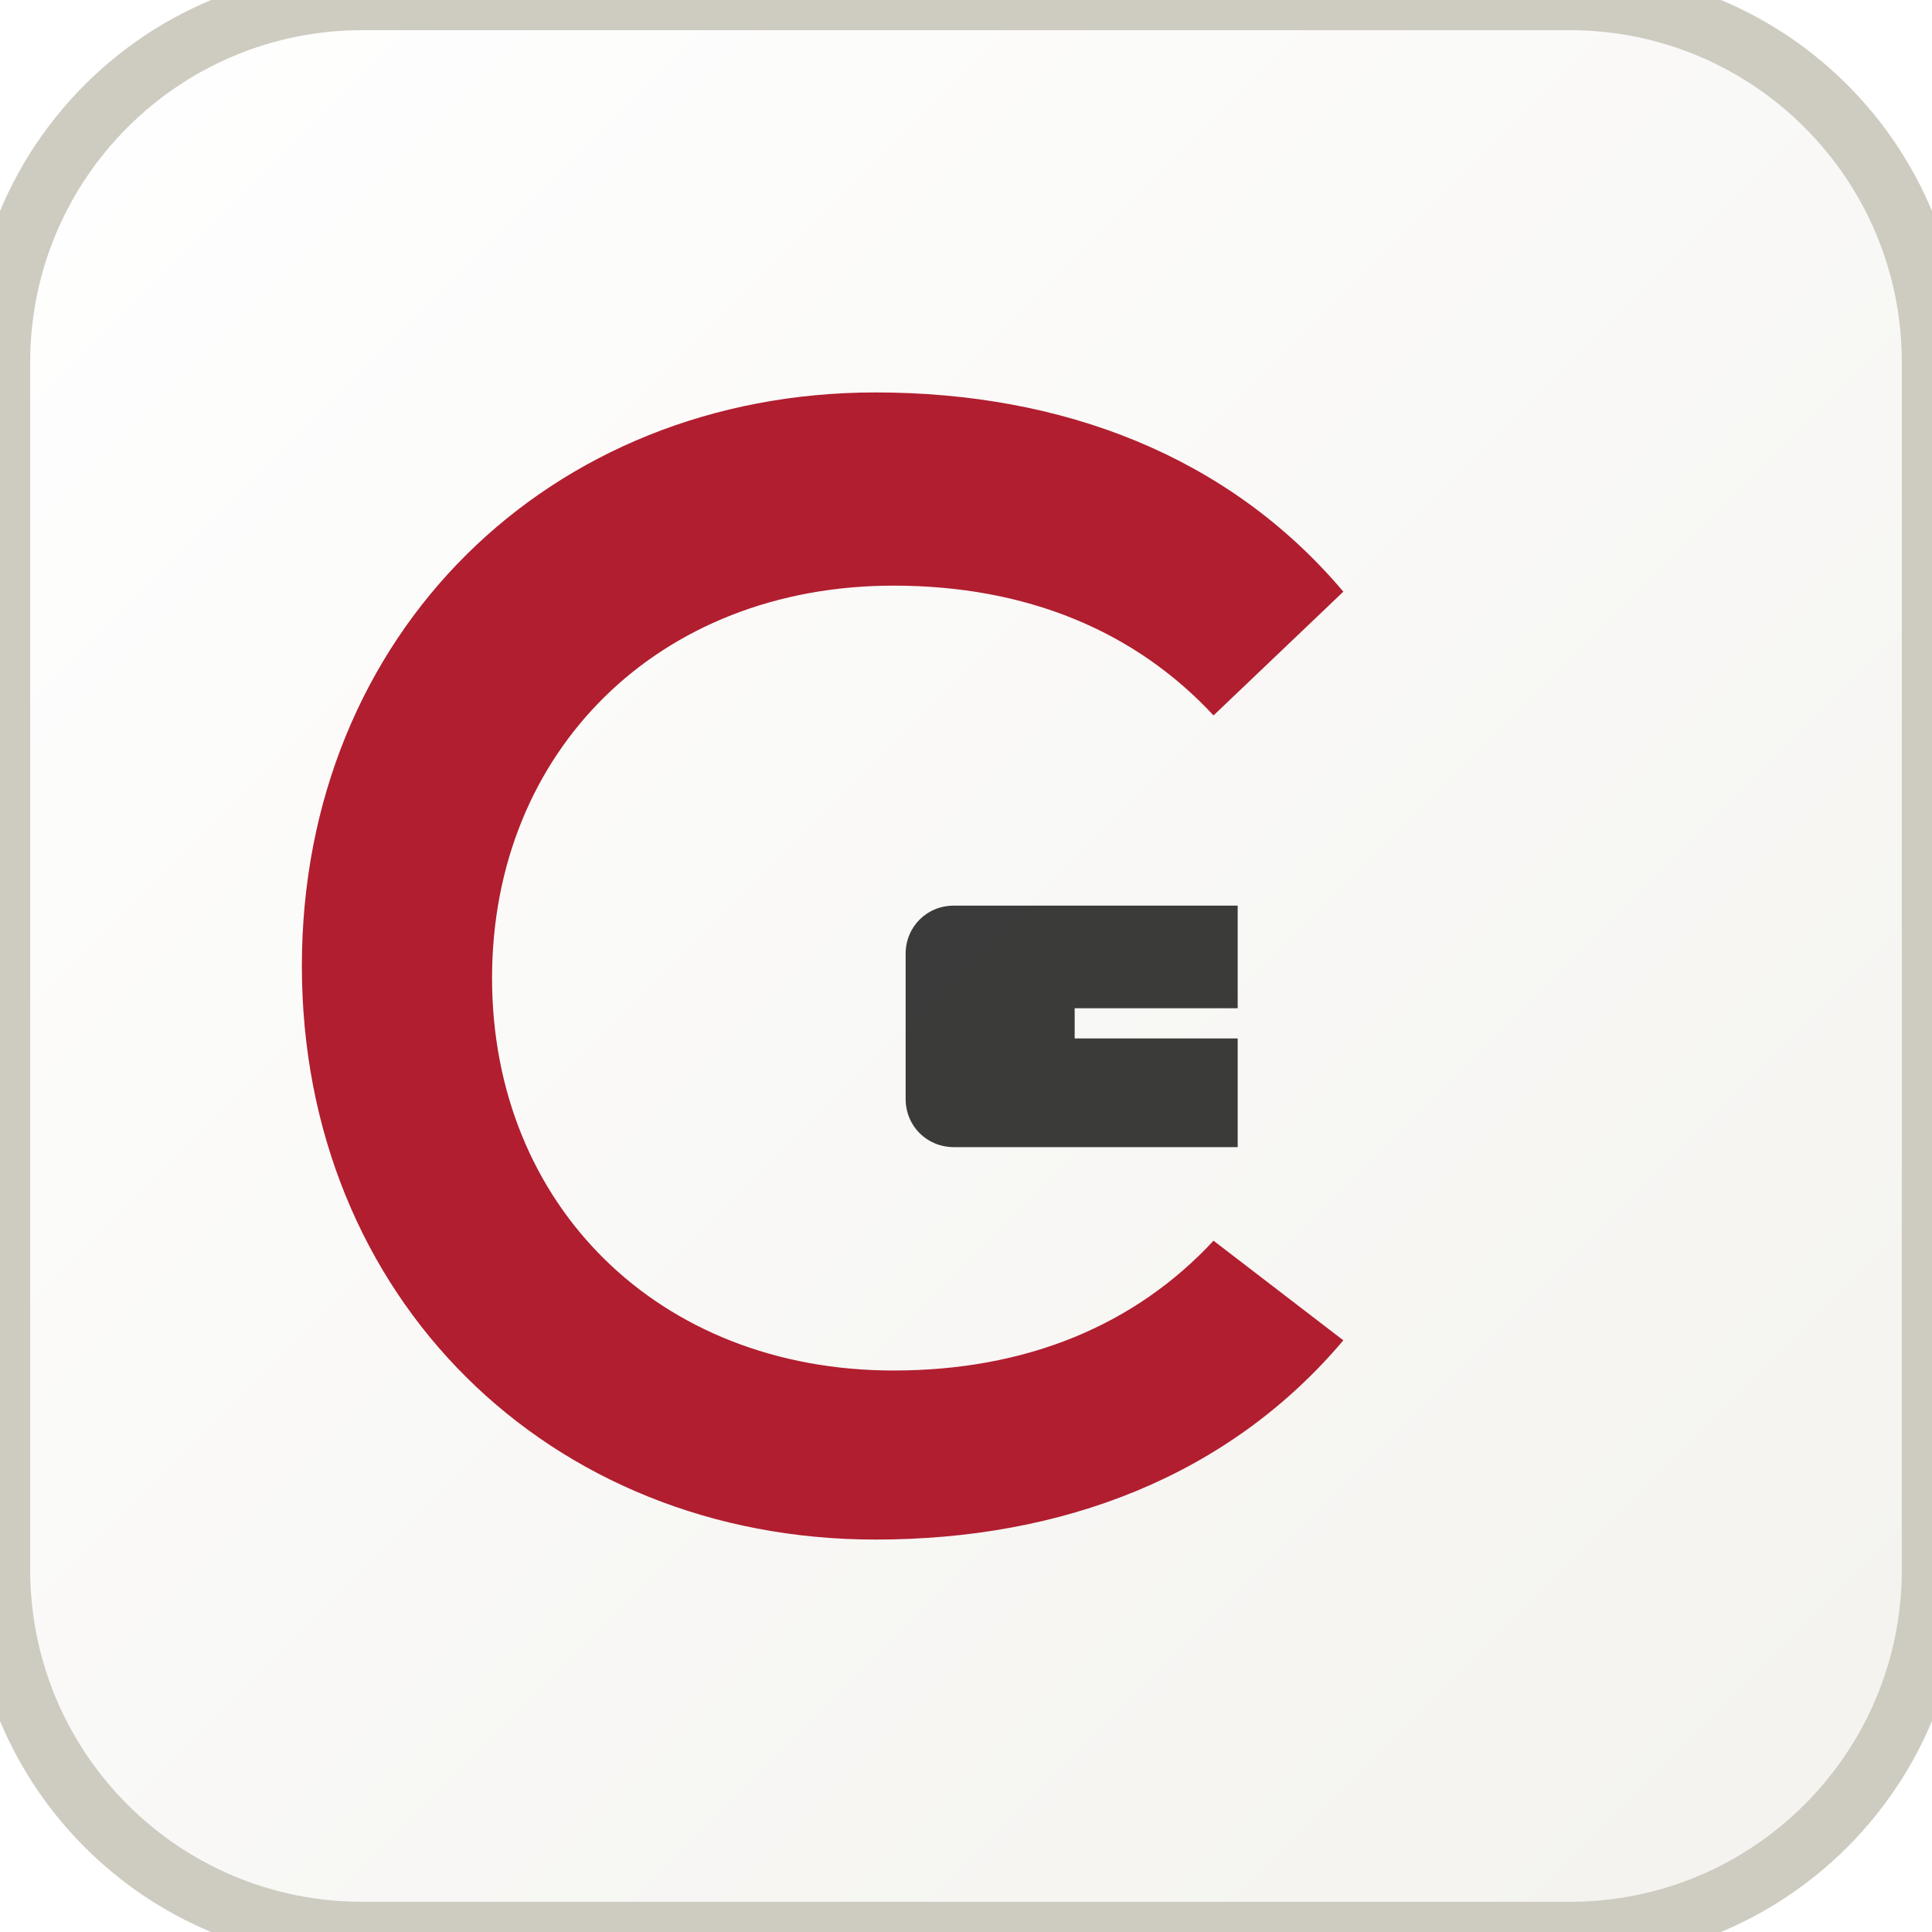
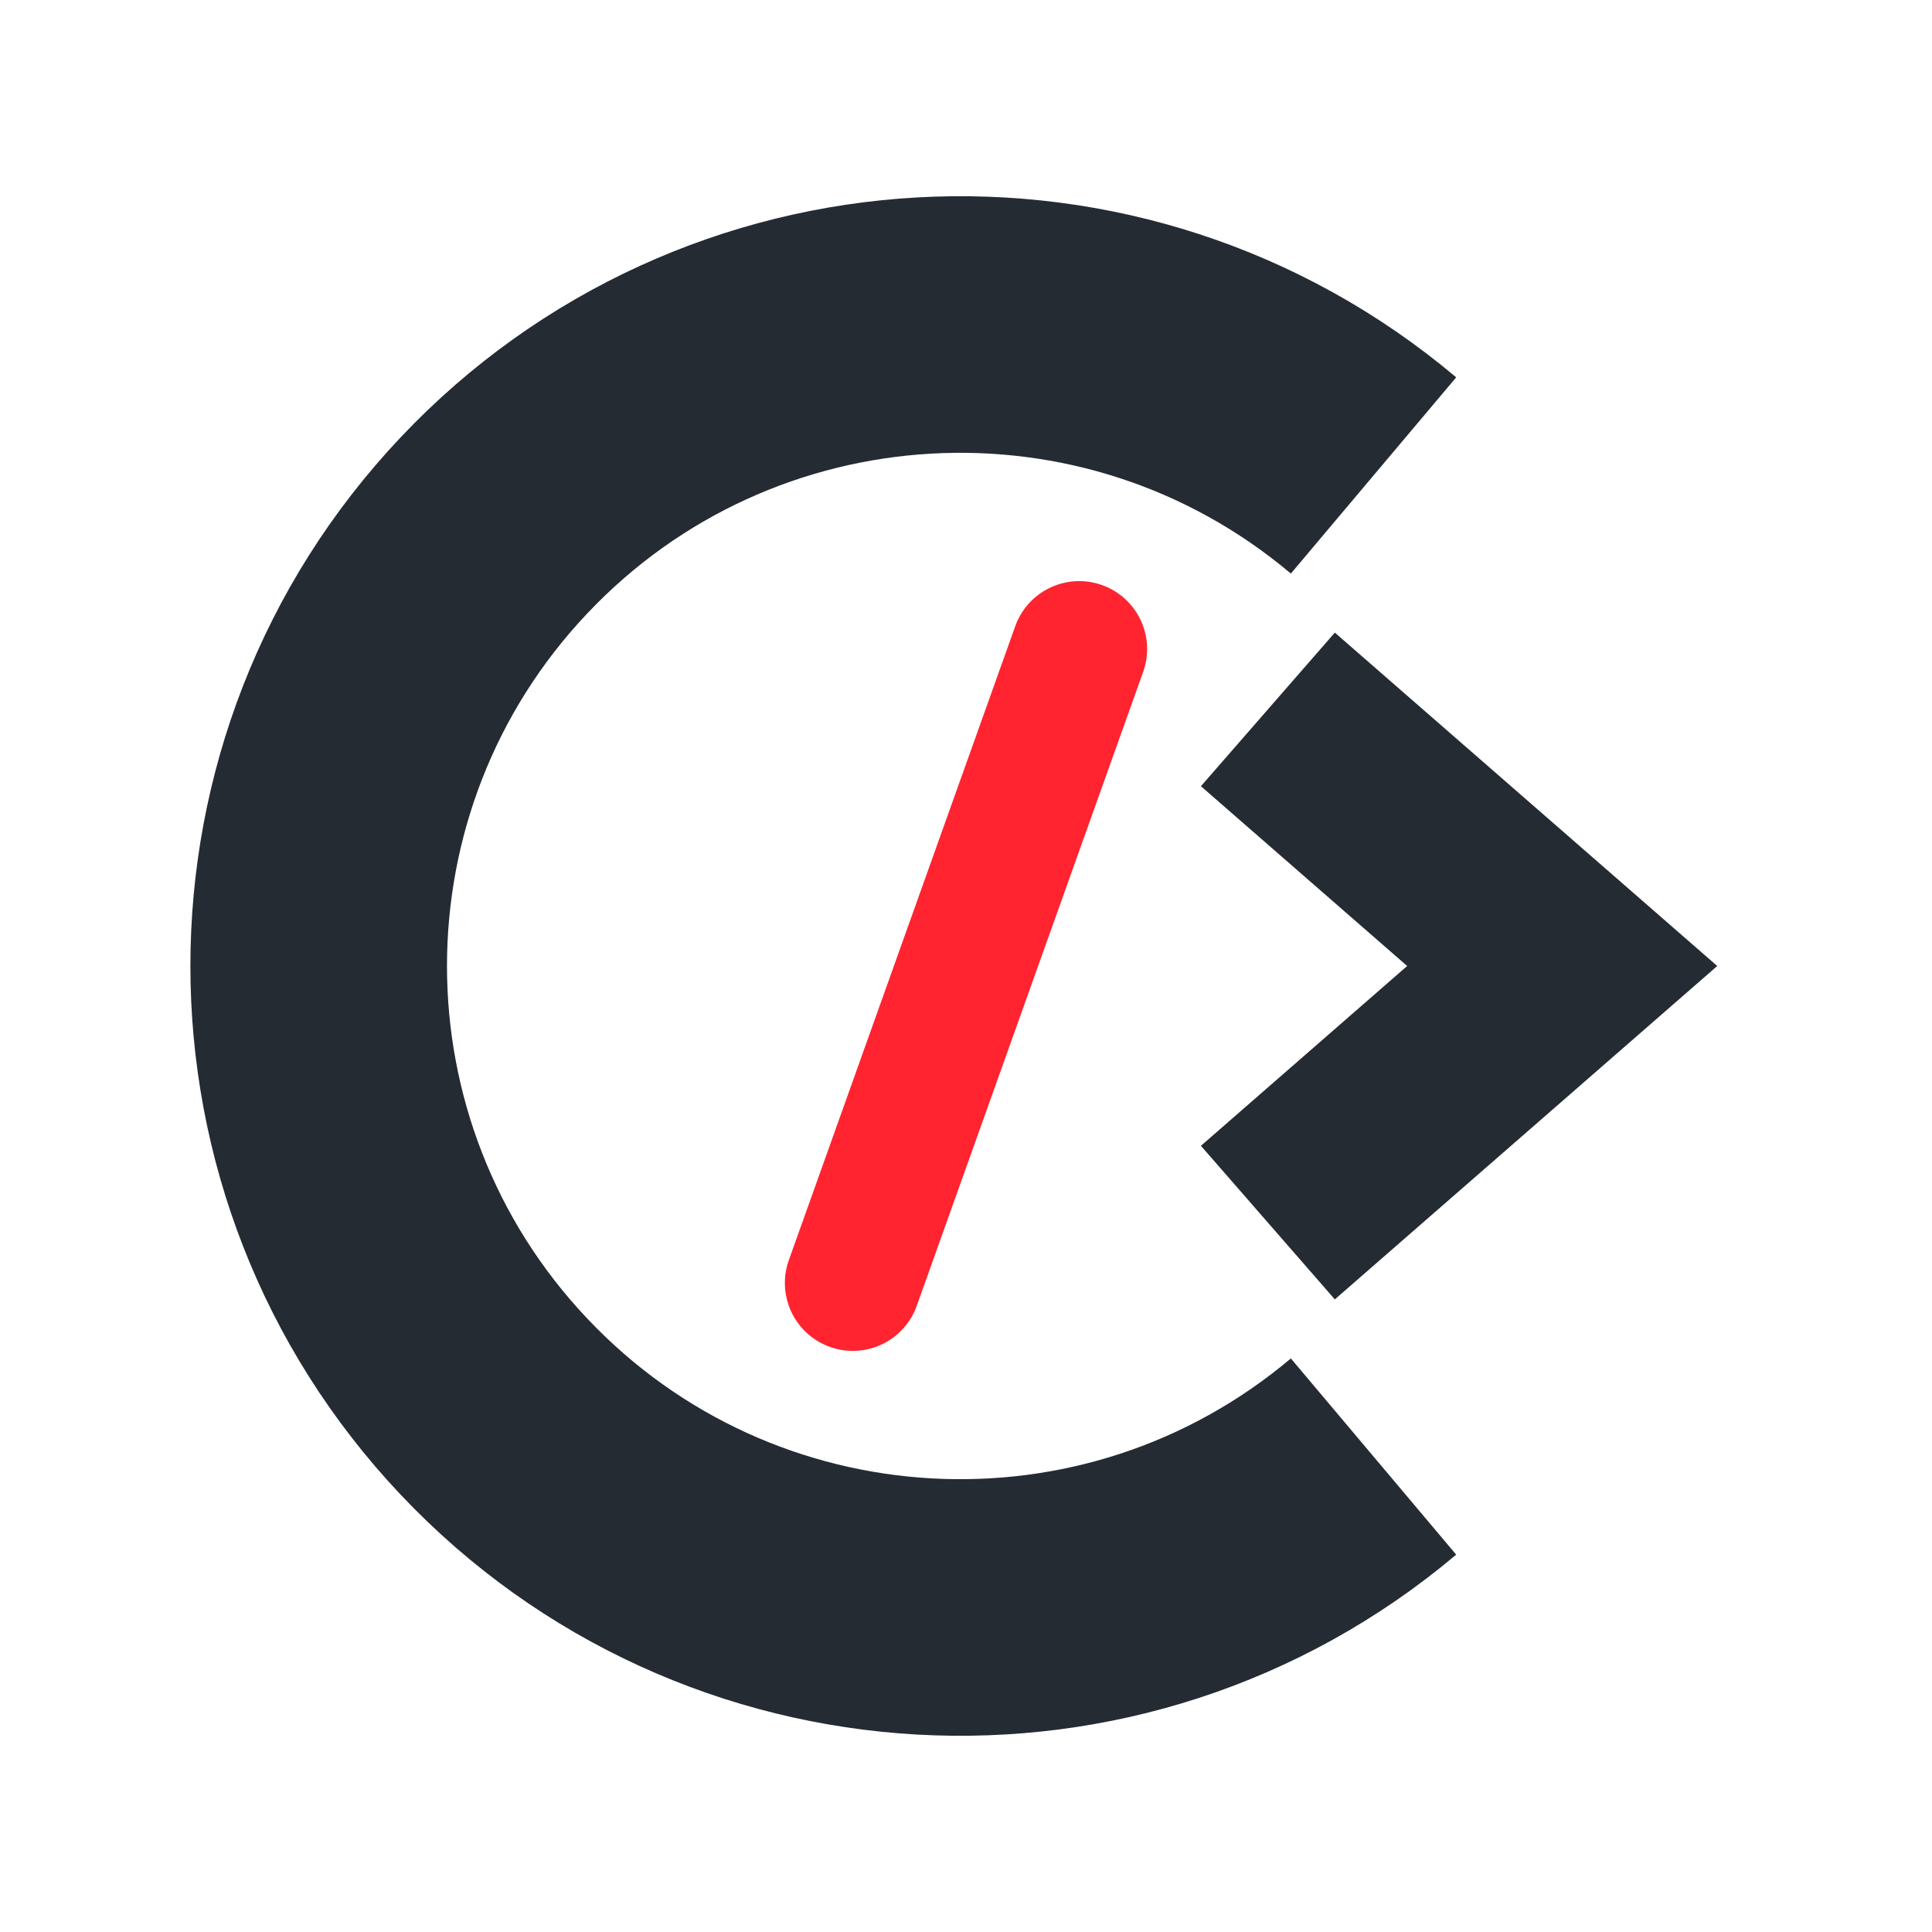
- <svg xmlns="http://www.w3.org/2000/svg" viewBox="0 0 64 64" role="img" aria-label="Cleisson monogram light">
-   <defs>
-     <linearGradient id="bg" x1="0%" y1="0%" x2="100%" y2="100%">
-       <stop offset="0%" stop-color="#ffffff" />
-       <stop offset="100%" stop-color="#f3f2ee" />
-     </linearGradient>
-   </defs>
-   <rect width="64" height="64" rx="12" fill="url(#bg)" stroke="#cecbc1" stroke-width="2" />
-   <path fill="#b11e2f" d="M44.5 19.6C40.7 15.1 35.2 13 29 13 18.2 13 10 21 10 32s8.2 19 19 19c6.2 0 11.7-2.1 15.5-6.6l-4.3-3.3c-2.6 2.8-6.2 4.3-10.6 4.3-7.8 0-13.3-5.5-13.3-13s5.5-13 13.3-13c4.4 0 8 1.5 10.6 4.3z" />
-   <path fill="#111111" d="M41 30h-9.4c-.9 0-1.6.7-1.6 1.6v4.8c0 .9.7 1.6 1.6 1.6H41v-3.6h-5.4v-1h5.4z" opacity="0.82" />
+ <svg xmlns="http://www.w3.org/2000/svg" width="512" height="512" viewBox="0 0 512 512" role="img" aria-labelledby="title desc">
+   <g fill="none" stroke-linecap="butt" stroke-linejoin="miter" shape-rendering="geometricPrecision">
+     <path d="M 364 126 A 170 170 0 1 0 364 386" stroke="#252B33" stroke-width="68" />
+     <path d="M 286 172 L 226 340" stroke="#FF2430" stroke-width="36" stroke-linecap="round" />
+     <path d="M 336 188 L 414 256 L 336 324" stroke="#252B33" stroke-width="54" />
+   </g>
</svg>
